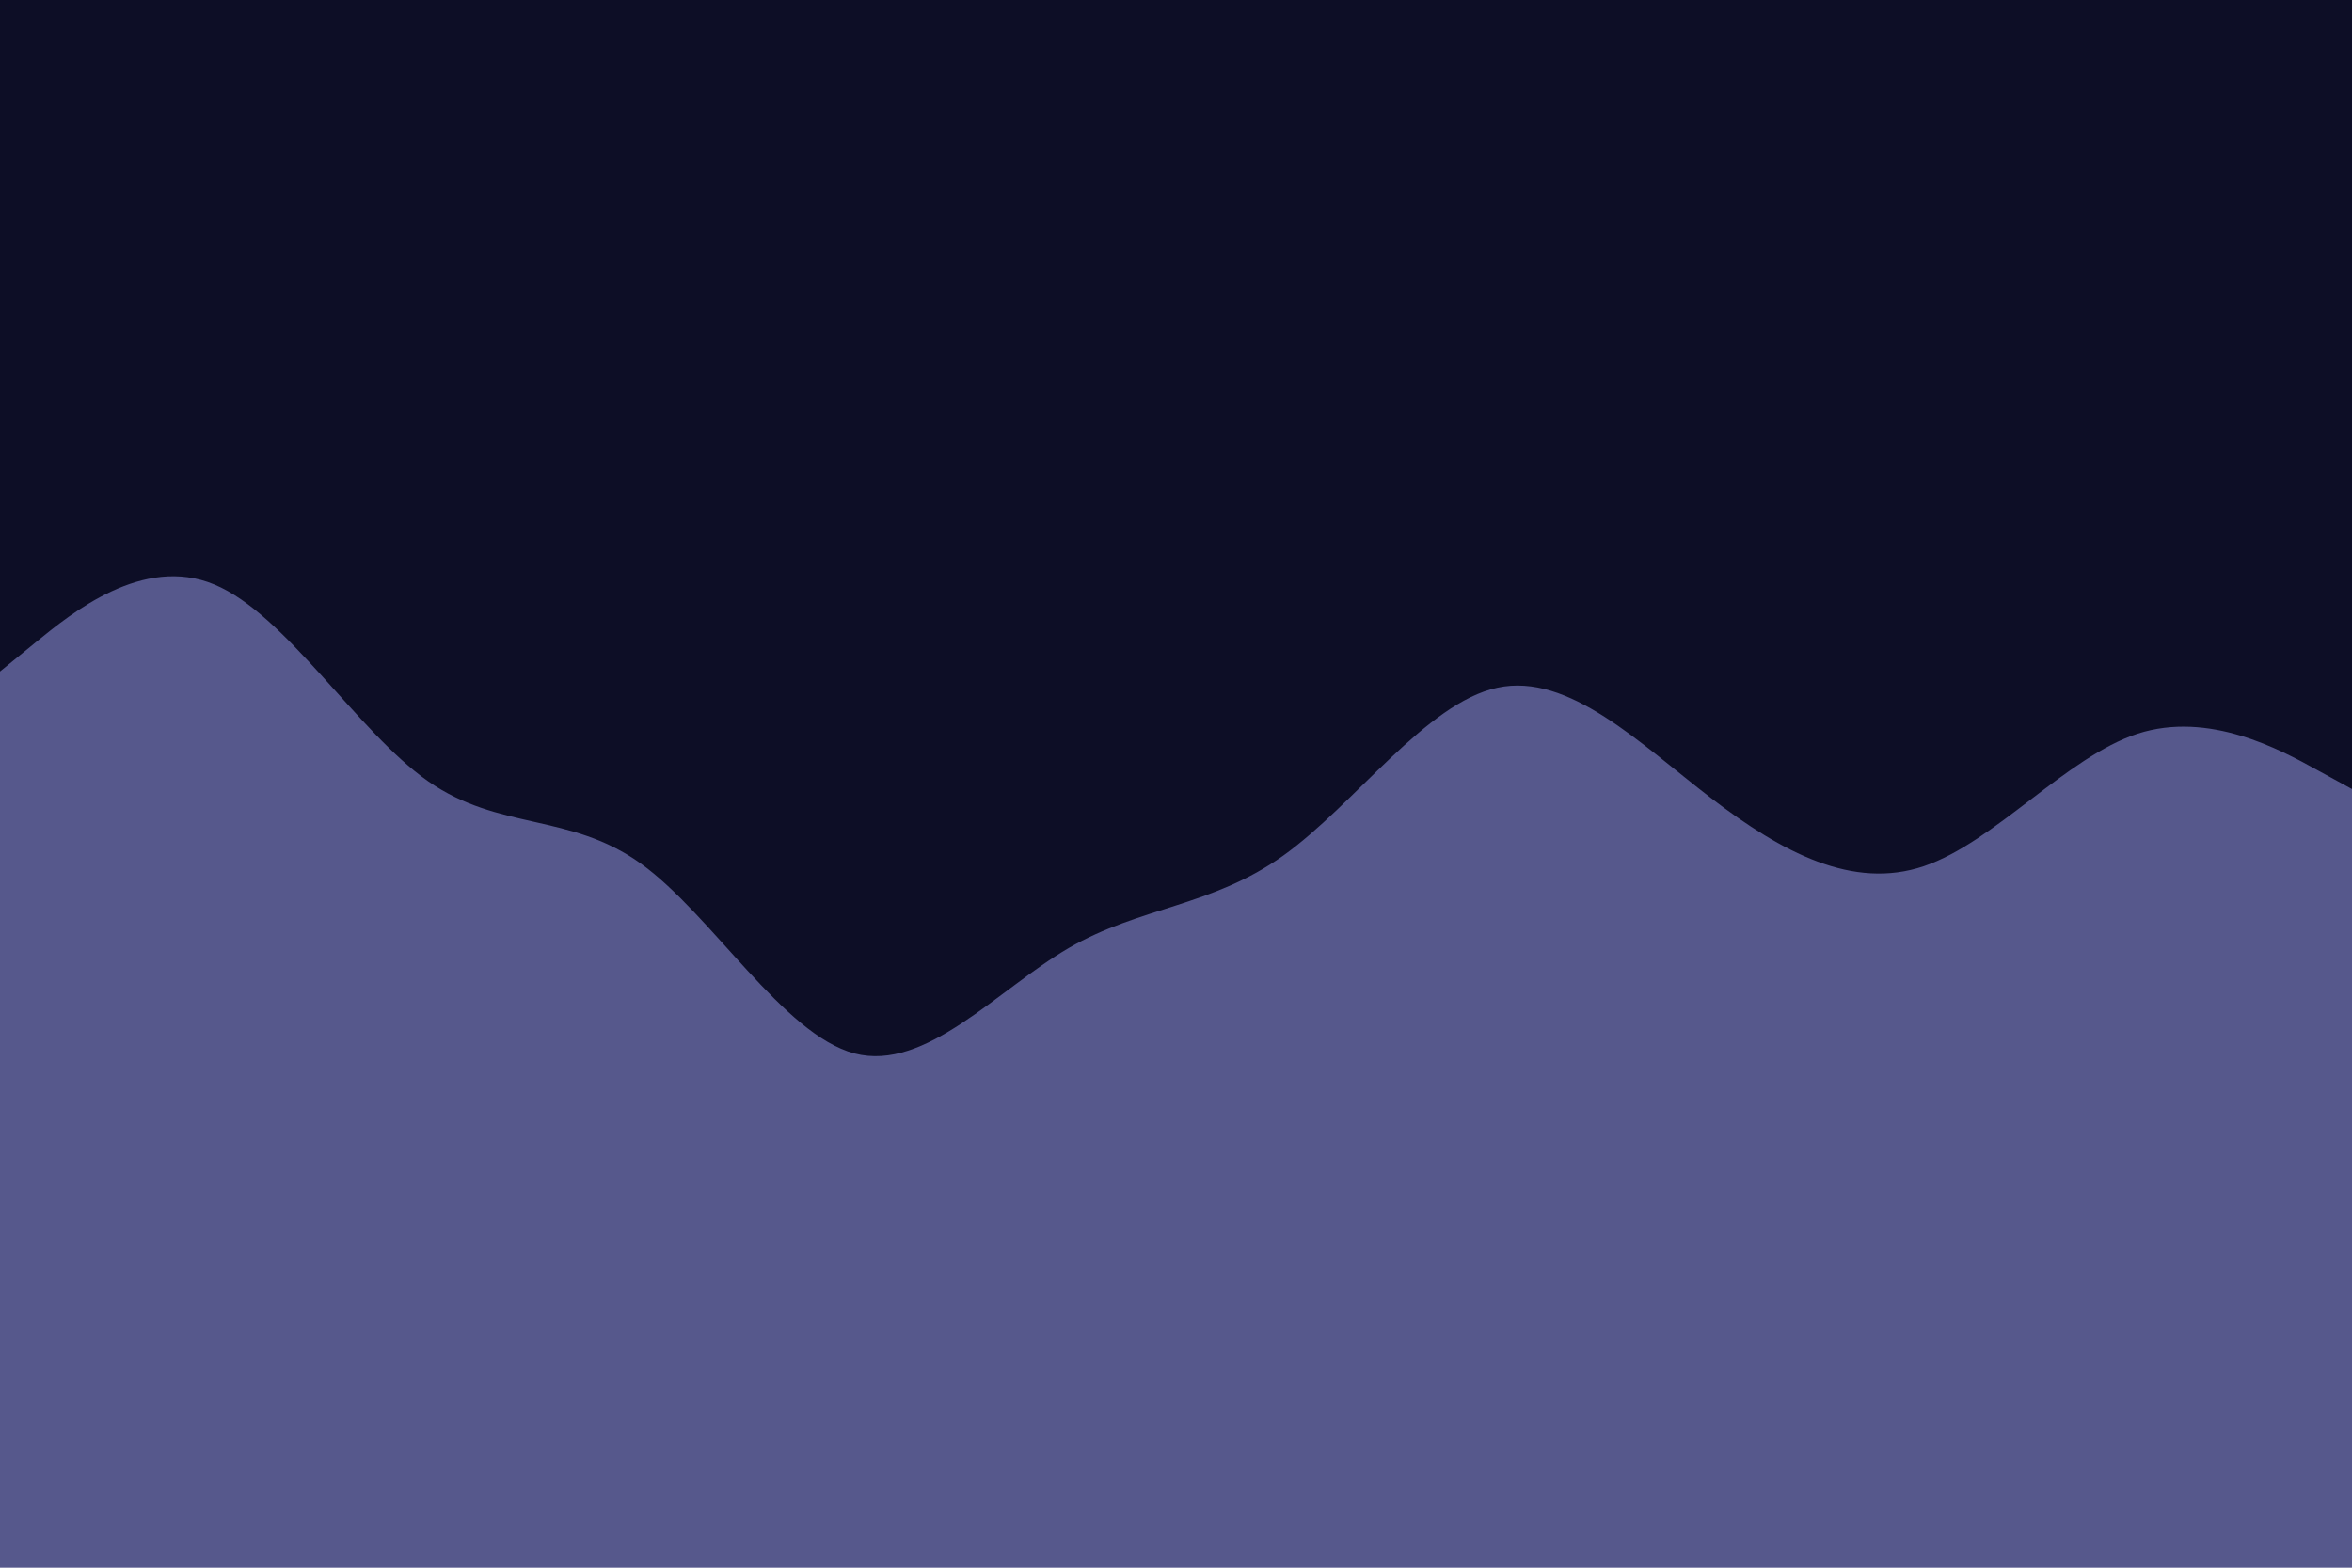
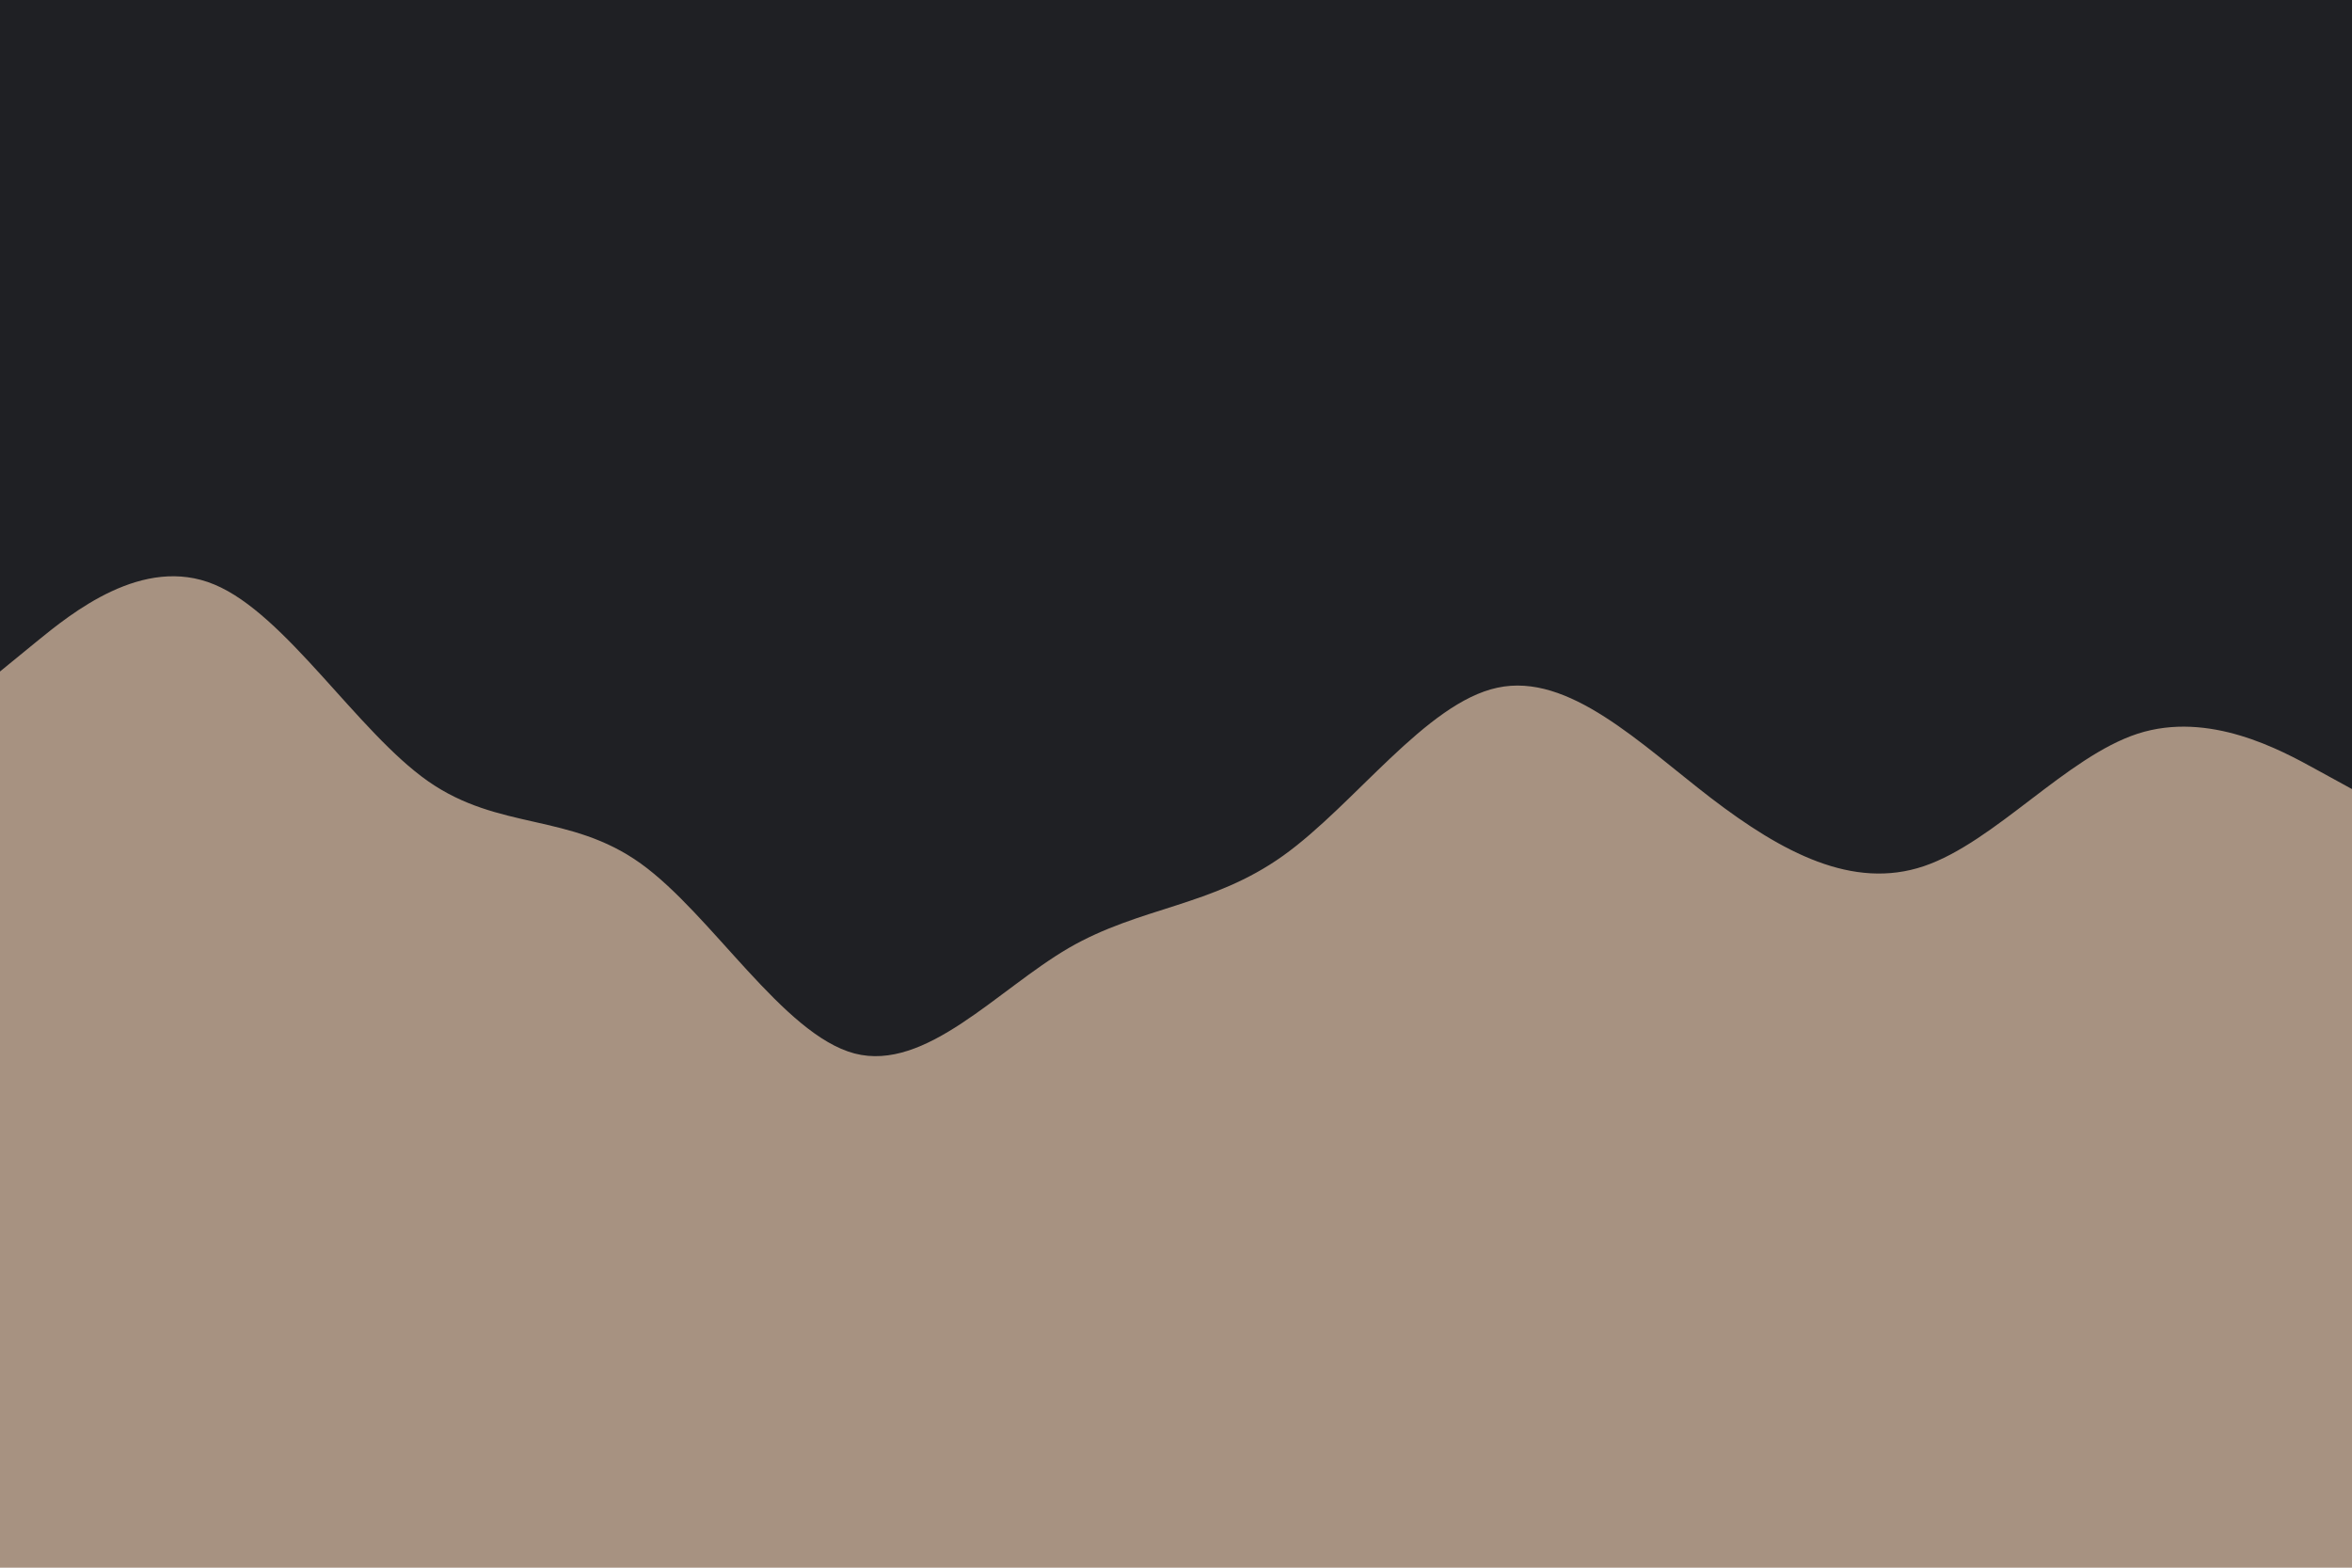
<svg xmlns="http://www.w3.org/2000/svg" id="visual" viewBox="0 0 900 600" width="900" height="600" version="1.1">
-   <rect x="0" y="0" width="900" height="600" fill="#56588C" />
-   <path d="M0 257L13.7 245.8C27.3 234.7 54.7 212.3 82 223.7C109.3 235 136.7 280 163.8 299C191 318 218 311 245.2 330.5C272.3 350 299.7 396 327 403.2C354.3 410.3 381.7 378.7 409 362.8C436.3 347 463.7 347 491 327.5C518.3 308 545.7 269 573 263.2C600.3 257.3 627.7 284.7 654.8 305.5C682 326.3 709 340.7 736.2 331.5C763.3 322.3 790.7 289.7 818 280.8C845.3 272 872.7 287 886.3 294.5L900 302L900 0L886.3 0C872.7 0 845.3 0 818 0C790.7 0 763.3 0 736.2 0C709 0 682 0 654.8 0C627.7 0 600.3 0 573 0C545.7 0 518.3 0 491 0C463.7 0 436.3 0 409 0C381.7 0 354.3 0 327 0C299.7 0 272.3 0 245.2 0C218 0 191 0 163.8 0C136.7 0 109.3 0 82 0C54.7 0 27.3 0 13.7 0L0 0Z" fill="#0D0E26" stroke-linecap="round" stroke-linejoin="miter" />
+   <rect x="0" y="0" width="900" height="600" fill="#a79281" />
+   <path d="M0 257L13.7 245.8C27.3 234.7 54.7 212.3 82 223.7C109.3 235 136.7 280 163.8 299C191 318 218 311 245.2 330.5C272.3 350 299.7 396 327 403.2C354.3 410.3 381.7 378.7 409 362.8C436.3 347 463.7 347 491 327.5C518.3 308 545.7 269 573 263.2C600.3 257.3 627.7 284.7 654.8 305.5C682 326.3 709 340.7 736.2 331.5C763.3 322.3 790.7 289.7 818 280.8C845.3 272 872.7 287 886.3 294.5L900 302L900 0L886.3 0C872.7 0 845.3 0 818 0C790.7 0 763.3 0 736.2 0C709 0 682 0 654.8 0C627.7 0 600.3 0 573 0C545.7 0 518.3 0 491 0C463.7 0 436.3 0 409 0C381.7 0 354.3 0 327 0C299.7 0 272.3 0 245.2 0C218 0 191 0 163.8 0C136.7 0 109.3 0 82 0C54.7 0 27.3 0 13.7 0L0 0Z" fill="#1f2024" stroke-linecap="round" stroke-linejoin="miter" />
</svg>
